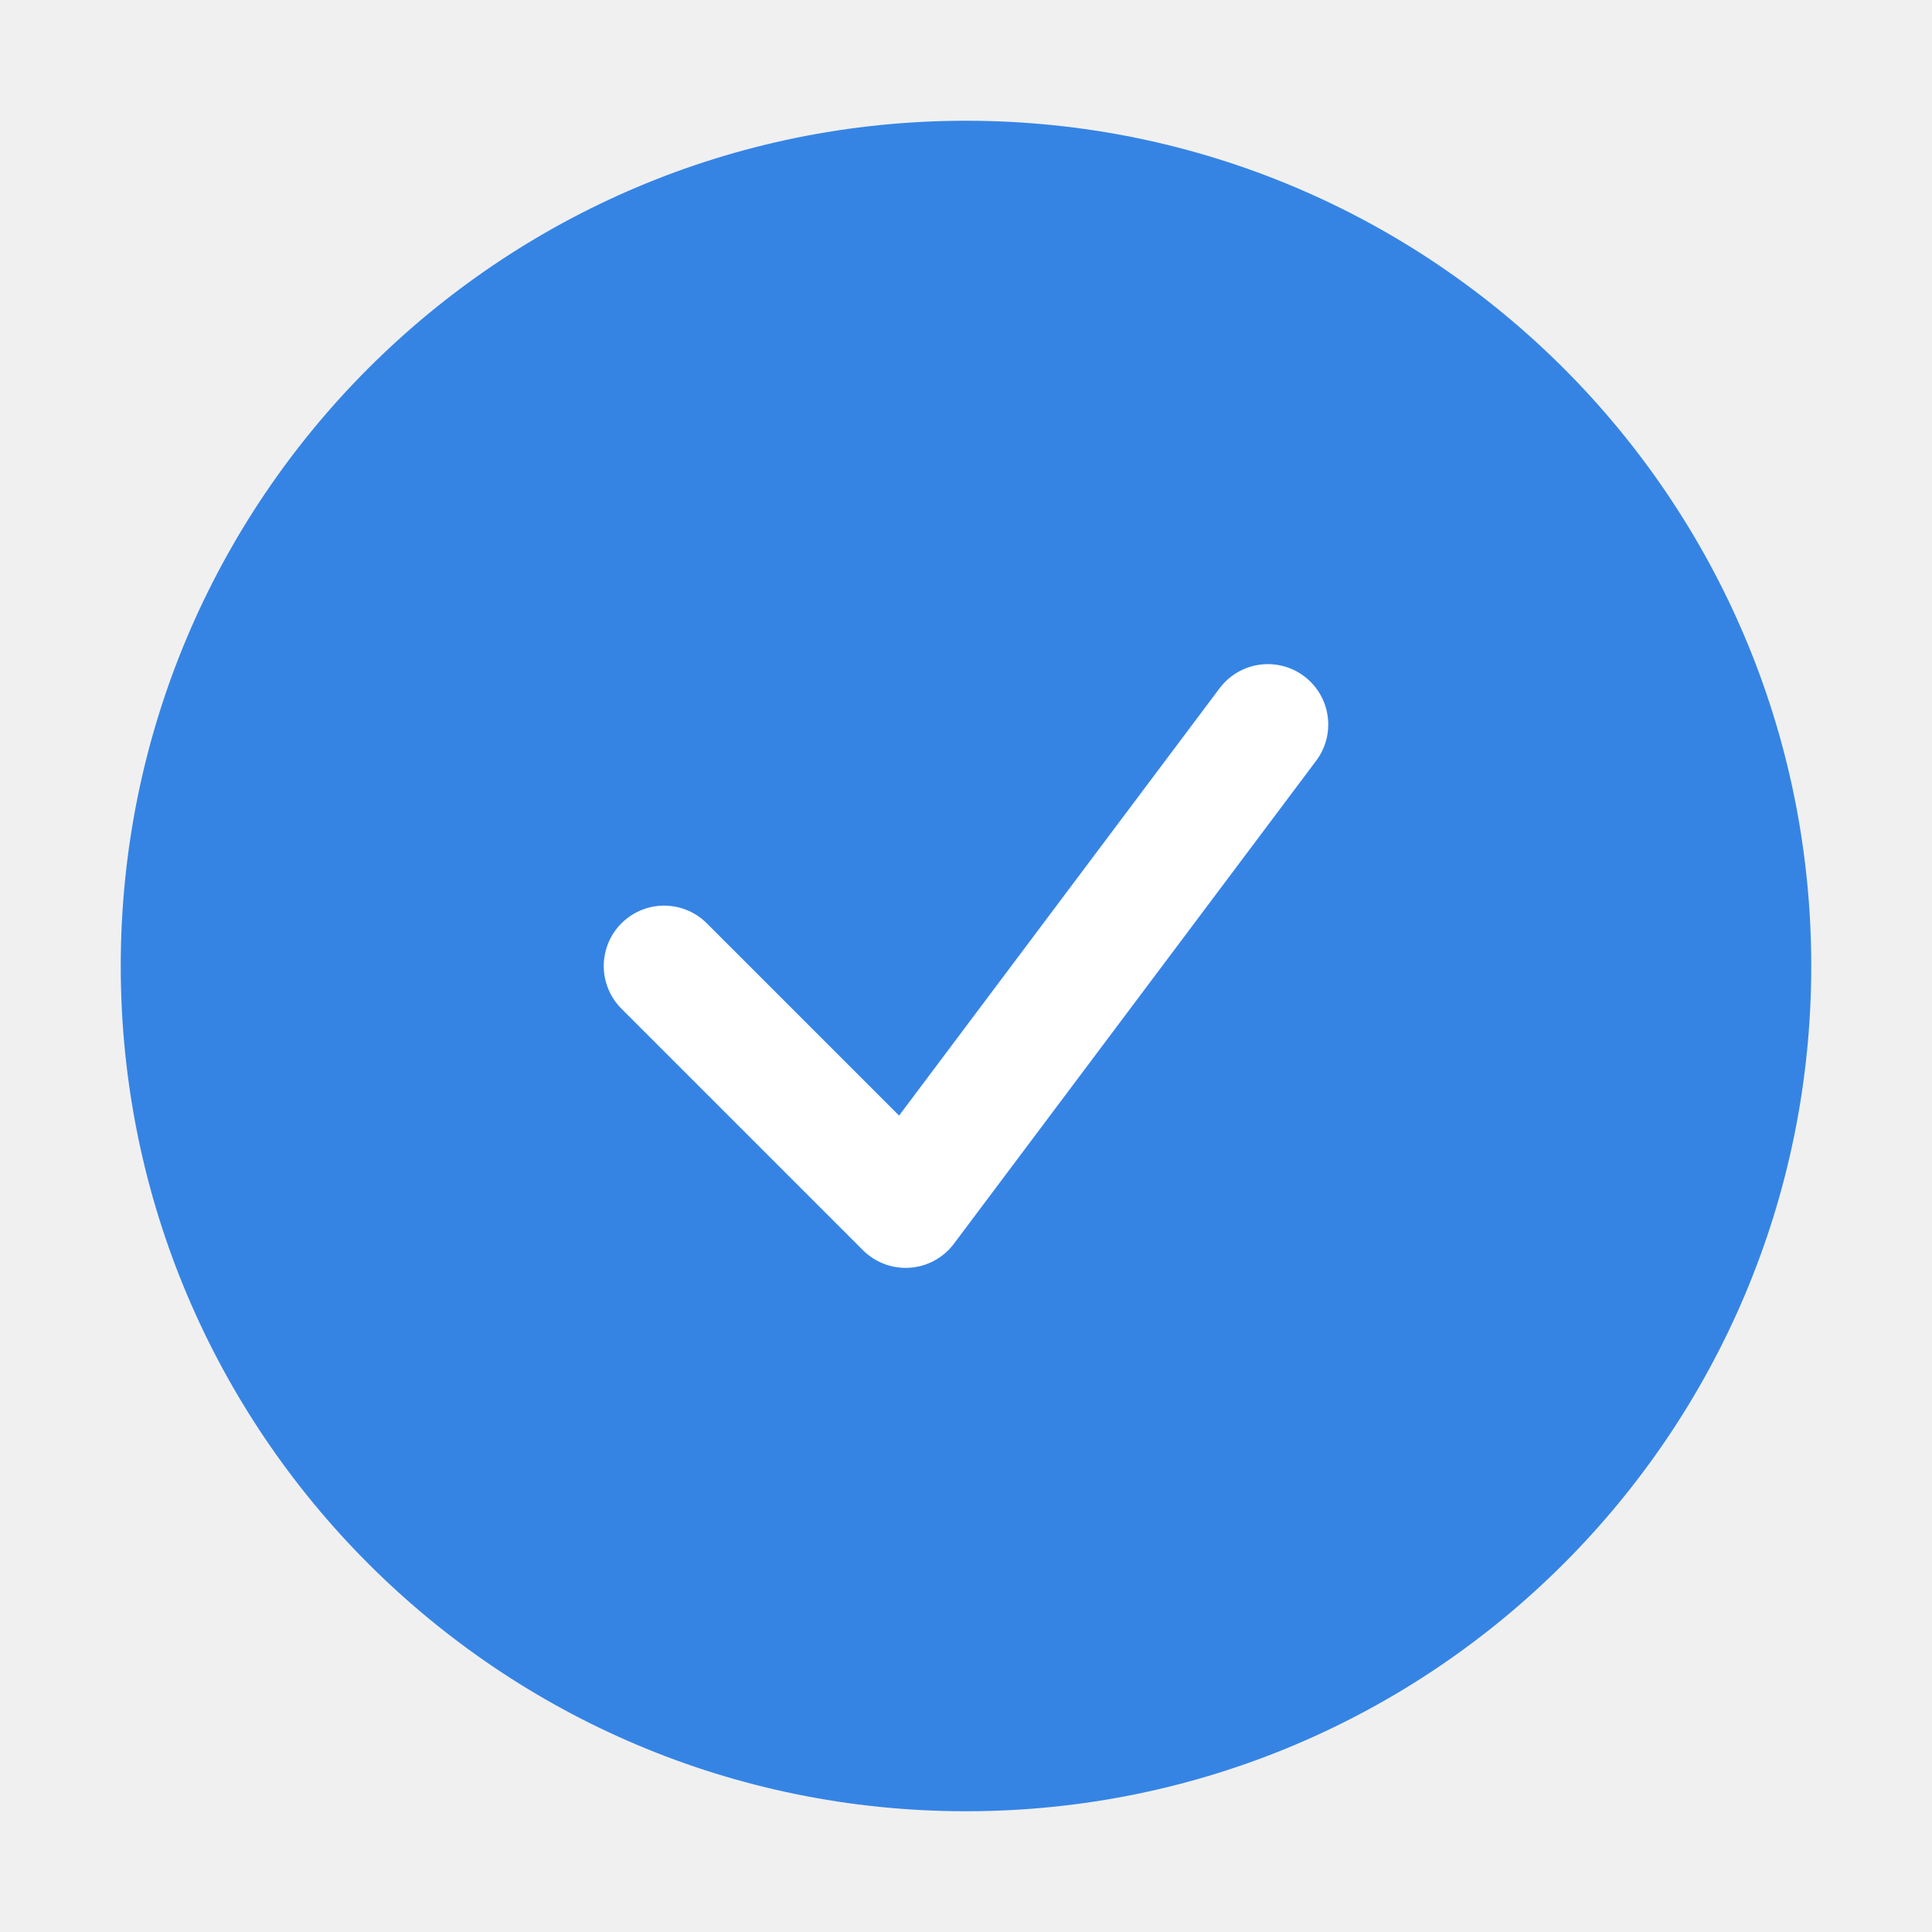
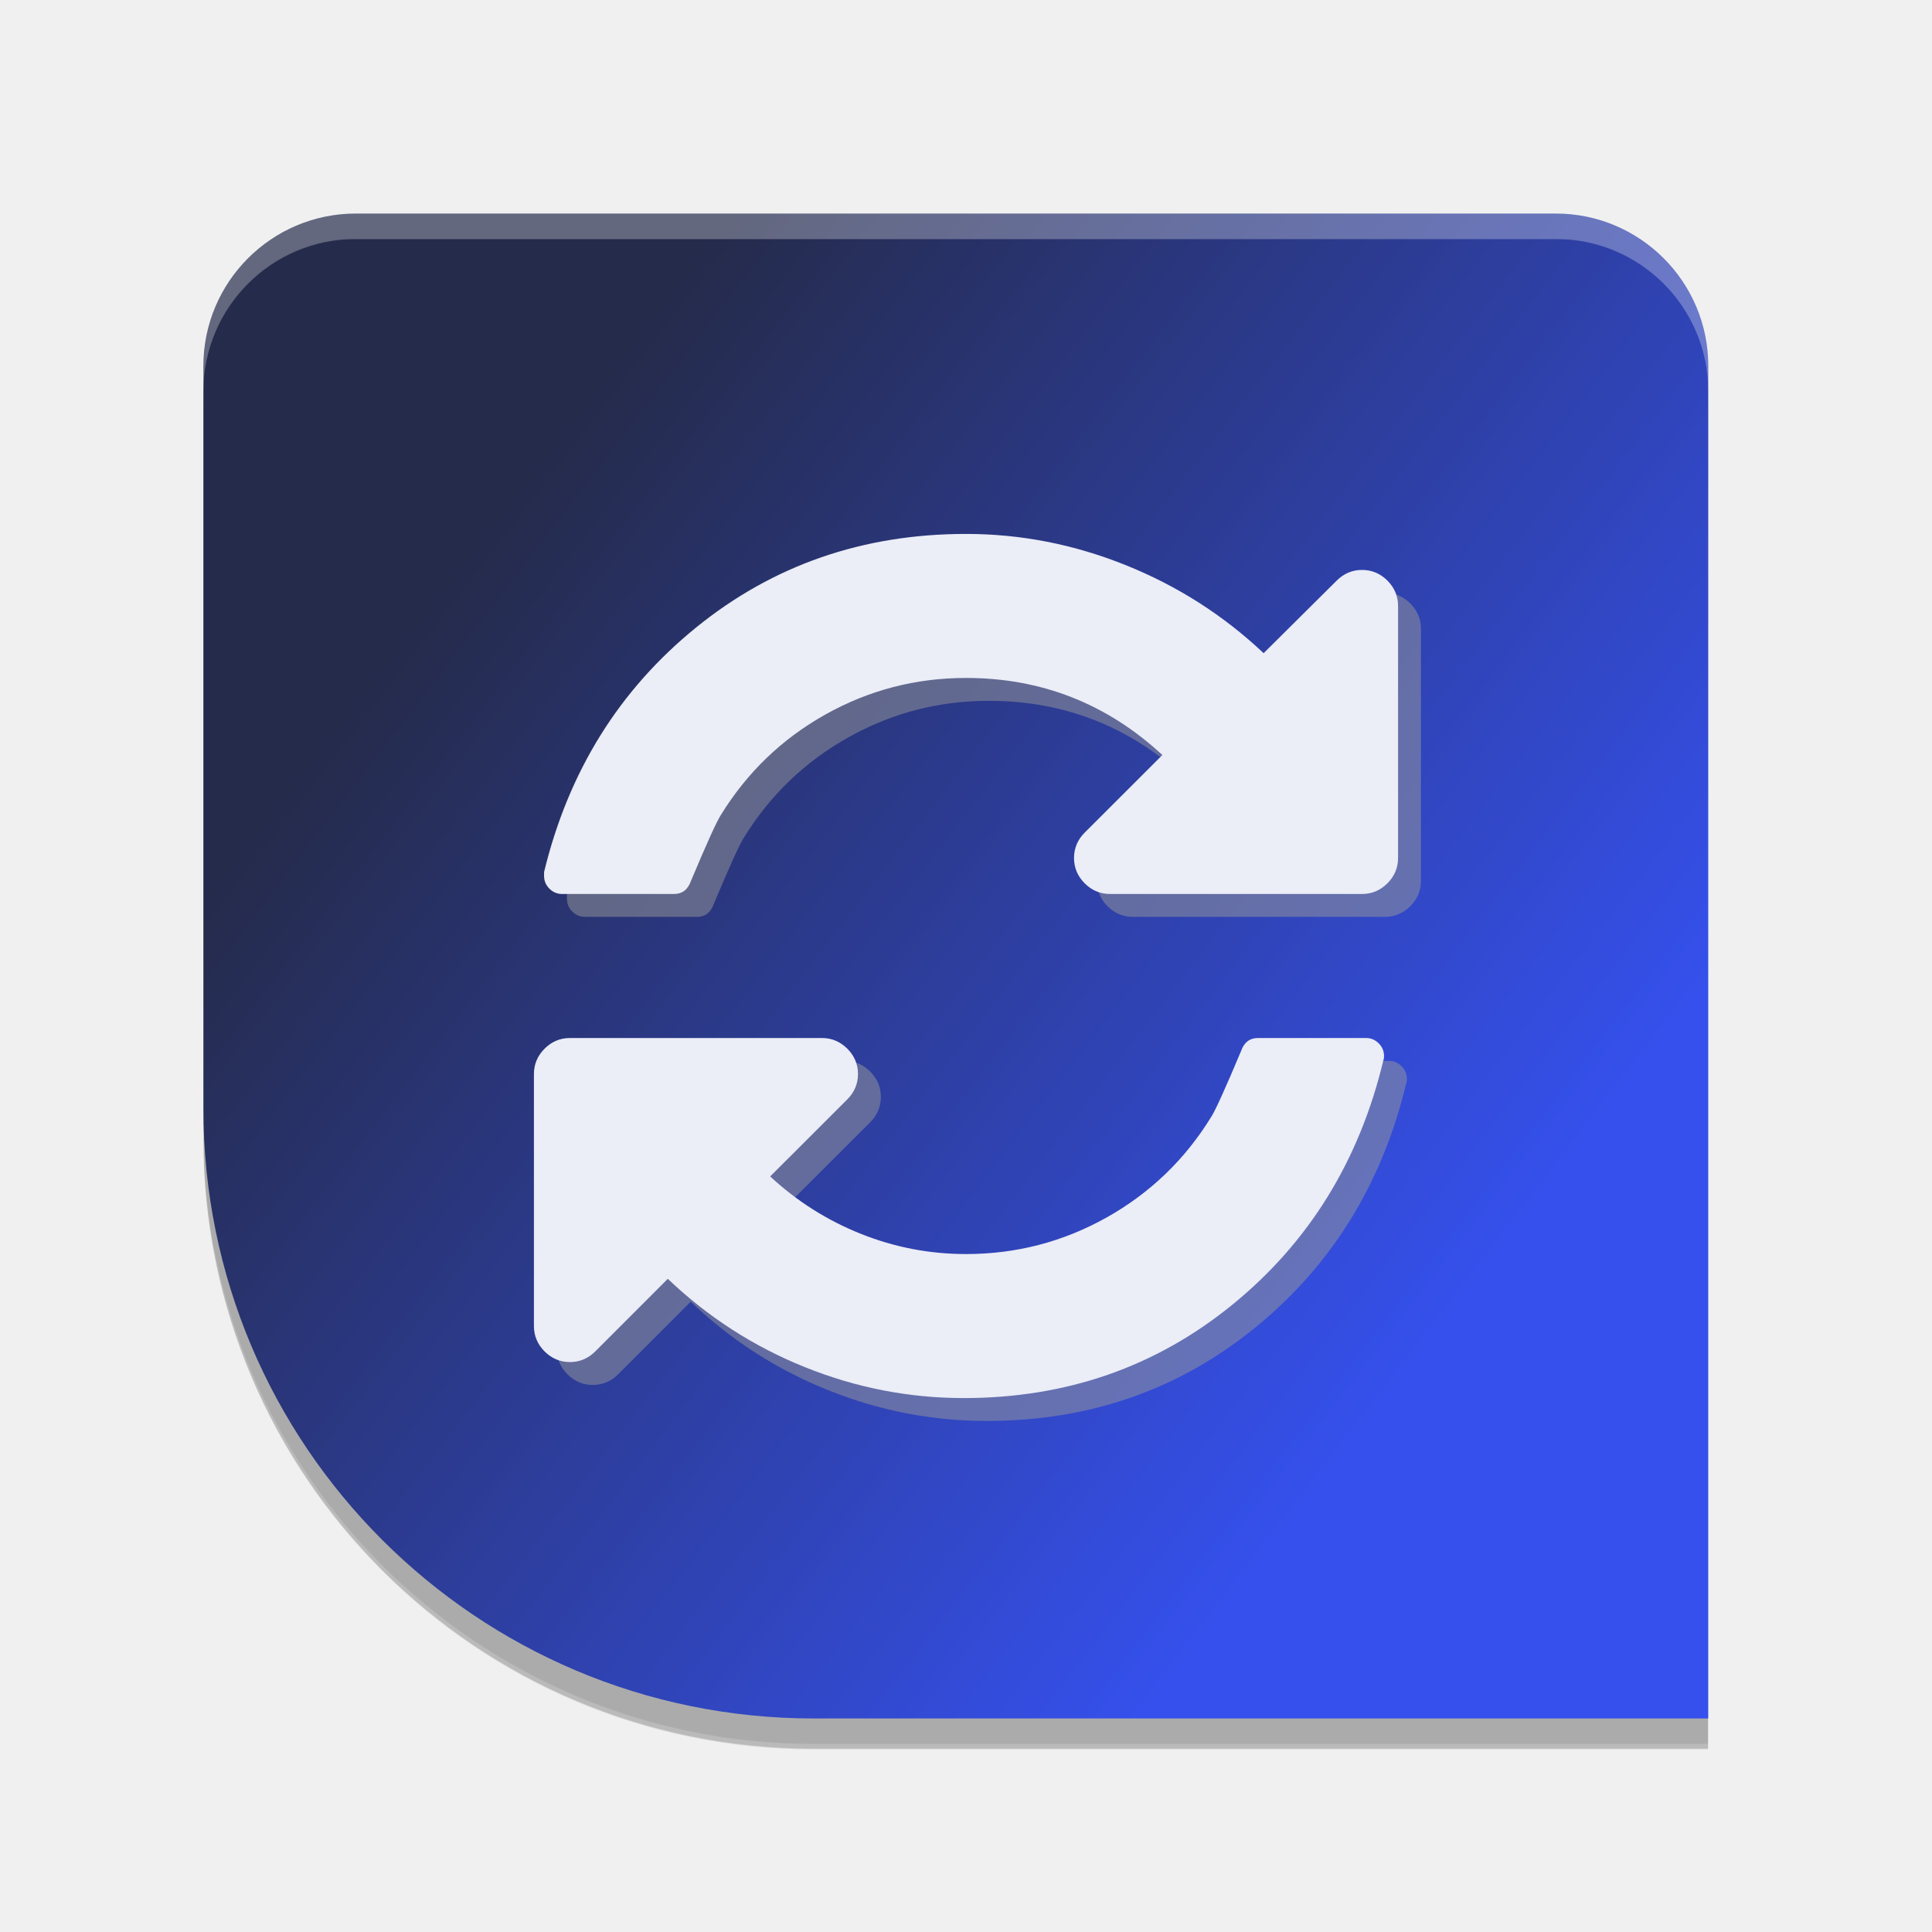
- <svg xmlns="http://www.w3.org/2000/svg" width="128" height="128" viewBox="0 0 128 128">
-   <circle cx="64" cy="64" r="56" fill="#3584e4" />
-   <path d="M44 64 l16 16 l24-32" stroke="white" stroke-width="8" fill="none" stroke-linecap="round" stroke-linejoin="round" />
+ <svg xmlns="http://www.w3.org/2000/svg" width="380" height="380" viewBox="0 0 380 380" fill="none" version="1.1" id="svg11" xml:space="preserve">
+   <path d="M 160,338 H 336 V 72 C 336,55.431 322.569,42 306,42 H 70 C 53.431,42 40,55.431 40,72 v 146 c 0,66.274 53.726,120 120,120 z" fill="url(#paint0_linear_1268_533)" id="path1" style="fill:url(#paint0_linear_1268_533);filter:url(#filter17)" />
+   <defs id="defs11">
+     <filter id="filter0_b_1268_533" x="15.7" y="15.7" width="263.6" height="263.6" filterUnits="userSpaceOnUse" color-interpolation-filters="sRGB">
+       <feFlood flood-opacity="0" result="BackgroundImageFix" id="feFlood6" />
+       <feGaussianBlur in="BackgroundImageFix" stdDeviation="19.65" id="feGaussianBlur6" />
+       <feComposite in2="SourceAlpha" operator="in" result="effect1_backgroundBlur_1268_533" id="feComposite6" />
+       <feBlend mode="normal" in="SourceGraphic" in2="effect1_backgroundBlur_1268_533" result="shape" id="feBlend6" />
+     </filter>
+     <filter id="filter1_b_1268_533" x="200" y="15" width="90" height="265" filterUnits="userSpaceOnUse" color-interpolation-filters="sRGB">
+       <feFlood flood-opacity="0" result="BackgroundImageFix" id="feFlood7" />
+       <feGaussianBlur in="BackgroundImageFix" stdDeviation="20" id="feGaussianBlur7" />
+       <feComposite in2="SourceAlpha" operator="in" result="effect1_backgroundBlur_1268_533" id="feComposite7" />
+       <feBlend mode="normal" in="SourceGraphic" in2="effect1_backgroundBlur_1268_533" result="shape" id="feBlend7" />
+     </filter>
+     <filter id="filter2_b_1268_533" x="210" y="15" width="90" height="265" filterUnits="userSpaceOnUse" color-interpolation-filters="sRGB">
+       <feFlood flood-opacity="0" result="BackgroundImageFix" id="feFlood8" />
+       <feGaussianBlur in="BackgroundImageFix" stdDeviation="20" id="feGaussianBlur8" />
+       <feComposite in2="SourceAlpha" operator="in" result="effect1_backgroundBlur_1268_533" id="feComposite8" />
+       <feBlend mode="normal" in="SourceGraphic" in2="effect1_backgroundBlur_1268_533" result="shape" id="feBlend8" />
+     </filter>
+     <filter id="filter3_b_1268_533" x="67" y="15" width="213" height="265" filterUnits="userSpaceOnUse" color-interpolation-filters="sRGB">
+       <feFlood flood-opacity="0" result="BackgroundImageFix" id="feFlood9" />
+       <feGaussianBlur in="BackgroundImageFix" stdDeviation="20" id="feGaussianBlur9" />
+       <feComposite in2="SourceAlpha" operator="in" result="effect1_backgroundBlur_1268_533" id="feComposite9" />
+       <feBlend mode="normal" in="SourceGraphic" in2="effect1_backgroundBlur_1268_533" result="shape" id="feBlend9" />
+     </filter>
+     <filter id="filter4_b_1268_533" x="41" y="15" width="239" height="265" filterUnits="userSpaceOnUse" color-interpolation-filters="sRGB">
+       <feFlood flood-opacity="0" result="BackgroundImageFix" id="feFlood10" />
+       <feGaussianBlur in="BackgroundImageFix" stdDeviation="20" id="feGaussianBlur10" />
+       <feComposite in2="SourceAlpha" operator="in" result="effect1_backgroundBlur_1268_533" id="feComposite10" />
+       <feBlend mode="normal" in="SourceGraphic" in2="effect1_backgroundBlur_1268_533" result="shape" id="feBlend10" />
+     </filter>
+     <linearGradient id="paint0_linear_1268_533" x1="279" y1="296" x2="-39.52" y2="51.481" gradientUnits="userSpaceOnUse" gradientTransform="translate(40,42)">
+       <stop offset="0.186" stop-color="#3550EC" id="stop10" />
+       <stop offset="0.795" stop-color="#252B4B" id="stop11" />
+     </linearGradient>
+     <filter style="color-interpolation-filters:sRGB;" id="filter17" x="0" y="0" width="1" height="1.037">
+       <feFlood result="flood" in="SourceGraphic" flood-opacity="0.286" flood-color="rgb(0,0,0)" id="feFlood16" />
+       <feGaussianBlur result="blur" in="SourceGraphic" stdDeviation="0" id="feGaussianBlur16" />
+       <feOffset result="offset" in="blur" dx="0" dy="6" id="feOffset16" />
+       <feComposite result="comp1" operator="in" in="flood" in2="offset" id="feComposite16" />
+       <feComposite result="fbSourceGraphic" operator="over" in="SourceGraphic" in2="comp1" id="feComposite17" />
+       <feColorMatrix result="fbSourceGraphicAlpha" in="fbSourceGraphic" values="0 0 0 -1 0 0 0 0 -1 0 0 0 0 -1 0 0 0 0 1 0" id="feColorMatrix4" />
+       <feFlood id="feFlood4" result="flood" in="fbSourceGraphic" flood-opacity="0.286" flood-color="rgb(255,255,255)" />
+       <feGaussianBlur id="feGaussianBlur4" result="blur" in="fbSourceGraphic" stdDeviation="0" />
+       <feOffset id="feOffset4" result="offset" in="blur" dx="0" dy="5" />
+       <feComposite id="feComposite4" result="comp1" operator="out" in="flood" in2="offset" />
+       <feComposite id="feComposite5" result="comp2" operator="atop" in="comp1" in2="fbSourceGraphic" />
+     </filter>
+     <filter style="color-interpolation-filters:sRGB;" id="filter23" x="0" y="0" width="1.017" height="1.016">
+       <feFlood result="flood" in="SourceGraphic" flood-opacity="0.286" flood-color="rgb(255,255,255)" id="feFlood22" />
+       <feGaussianBlur result="blur" in="SourceGraphic" stdDeviation="0" id="feGaussianBlur22" />
+       <feOffset result="offset" in="blur" dx="2" dy="2" id="feOffset22" />
+       <feComposite result="comp1" operator="in" in="flood" in2="offset" id="feComposite22" />
+       <feComposite result="comp2" operator="over" in="SourceGraphic" in2="comp1" id="feComposite23" />
+     </filter>
+   </defs>
+   <g style="opacity:0.5;fill:#999999;fill-opacity:1" id="g6" transform="matrix(14.16393,0,0,14.16393,95.35207,95.35207)">
+     <g id="g3" stroke-width="0" style="fill:#999999;fill-opacity:1" />
+     <g id="g4" stroke-linecap="round" stroke-linejoin="round" style="fill:#999999;fill-opacity:1" />
+     <g id="g5" style="fill:#999999;fill-opacity:1">
+       <path d="m 12.805,8.25 q 0,0.039 -0.008,0.055 -0.5,2.094 -2.094,3.395 Q 9.109,13 6.969,13 5.828,13 4.762,12.57 3.695,12.141 2.859,11.344 L 1.852,12.352 Q 1.703,12.5 1.5,12.5 1.297,12.5 1.148,12.352 1,12.203 1,12 V 8.5 Q 1,8.297 1.148,8.148 1.297,8 1.5,8 H 5 Q 5.203,8 5.352,8.148 5.5,8.297 5.5,8.5 5.5,8.703 5.352,8.852 L 4.281,9.922 Q 4.836,10.438 5.539,10.719 6.242,11 7,11 8.047,11 8.953,10.492 9.859,9.984 10.406,9.094 10.492,8.961 10.82,8.18 10.883,8 11.055,8 h 1.5 q 0.102,0 0.176,0.074 0.074,0.074 0.074,0.176 z M 13,2 V 5.5 Q 13,5.703 12.852,5.852 12.703,6 12.5,6 H 9 Q 8.797,6 8.648,5.852 8.5,5.703 8.5,5.5 8.5,5.297 8.648,5.148 L 9.727,4.07 Q 8.57,3 7,3 5.953,3 5.047,3.508 4.141,4.016 3.594,4.906 3.508,5.039 3.18,5.82 3.117,6 2.945,6 H 1.391 Q 1.289,6 1.215,5.926 1.141,5.852 1.141,5.75 V 5.695 Q 1.648,3.602 3.25,2.301 4.852,1 7,1 8.141,1 9.219,1.434 10.297,1.867 11.133,2.656 L 12.148,1.648 Q 12.297,1.5 12.5,1.5 12.703,1.5 12.852,1.648 13,1.797 13,2 Z" id="path4" style="fill:#999999;fill-opacity:1" />
+     </g>
+   </g>
+   <g style="fill:#ebedf7;fill-opacity:1" id="g1" transform="matrix(14.16393,0,0,14.16393,90.85246,90.85246)">
+     <g id="SVGRepo_bgCarrier" stroke-width="0" style="fill:#ebedf7;fill-opacity:1" />
+     <g id="SVGRepo_tracerCarrier" stroke-linecap="round" stroke-linejoin="round" style="fill:#ebedf7;fill-opacity:1" />
+     <g id="SVGRepo_iconCarrier" style="fill:#ebedf7;fill-opacity:1">
+       <path d="m 12.805,8.25 q 0,0.039 -0.008,0.055 -0.5,2.094 -2.094,3.395 Q 9.109,13 6.969,13 5.828,13 4.762,12.57 3.695,12.141 2.859,11.344 L 1.852,12.352 Q 1.703,12.5 1.5,12.5 1.297,12.5 1.148,12.352 1,12.203 1,12 V 8.5 Q 1,8.297 1.148,8.148 1.297,8 1.5,8 H 5 Q 5.203,8 5.352,8.148 5.5,8.297 5.5,8.5 5.5,8.703 5.352,8.852 L 4.281,9.922 Q 4.836,10.438 5.539,10.719 6.242,11 7,11 8.047,11 8.953,10.492 9.859,9.984 10.406,9.094 10.492,8.961 10.82,8.18 10.883,8 11.055,8 h 1.5 q 0.102,0 0.176,0.074 0.074,0.074 0.074,0.176 z M 13,2 V 5.5 Q 13,5.703 12.852,5.852 12.703,6 12.5,6 H 9 Q 8.797,6 8.648,5.852 8.5,5.703 8.5,5.5 8.5,5.297 8.648,5.148 L 9.727,4.07 Q 8.57,3 7,3 5.953,3 5.047,3.508 4.141,4.016 3.594,4.906 3.508,5.039 3.18,5.82 3.117,6 2.945,6 H 1.391 Q 1.289,6 1.215,5.926 1.141,5.852 1.141,5.75 V 5.695 Q 1.648,3.602 3.25,2.301 4.852,1 7,1 8.141,1 9.219,1.434 10.297,1.867 11.133,2.656 L 12.148,1.648 Q 12.297,1.5 12.5,1.5 12.703,1.5 12.852,1.648 13,1.797 13,2 Z" id="path1-3" style="fill:#ebedf7;fill-opacity:1" />
+     </g>
+   </g>
</svg>
